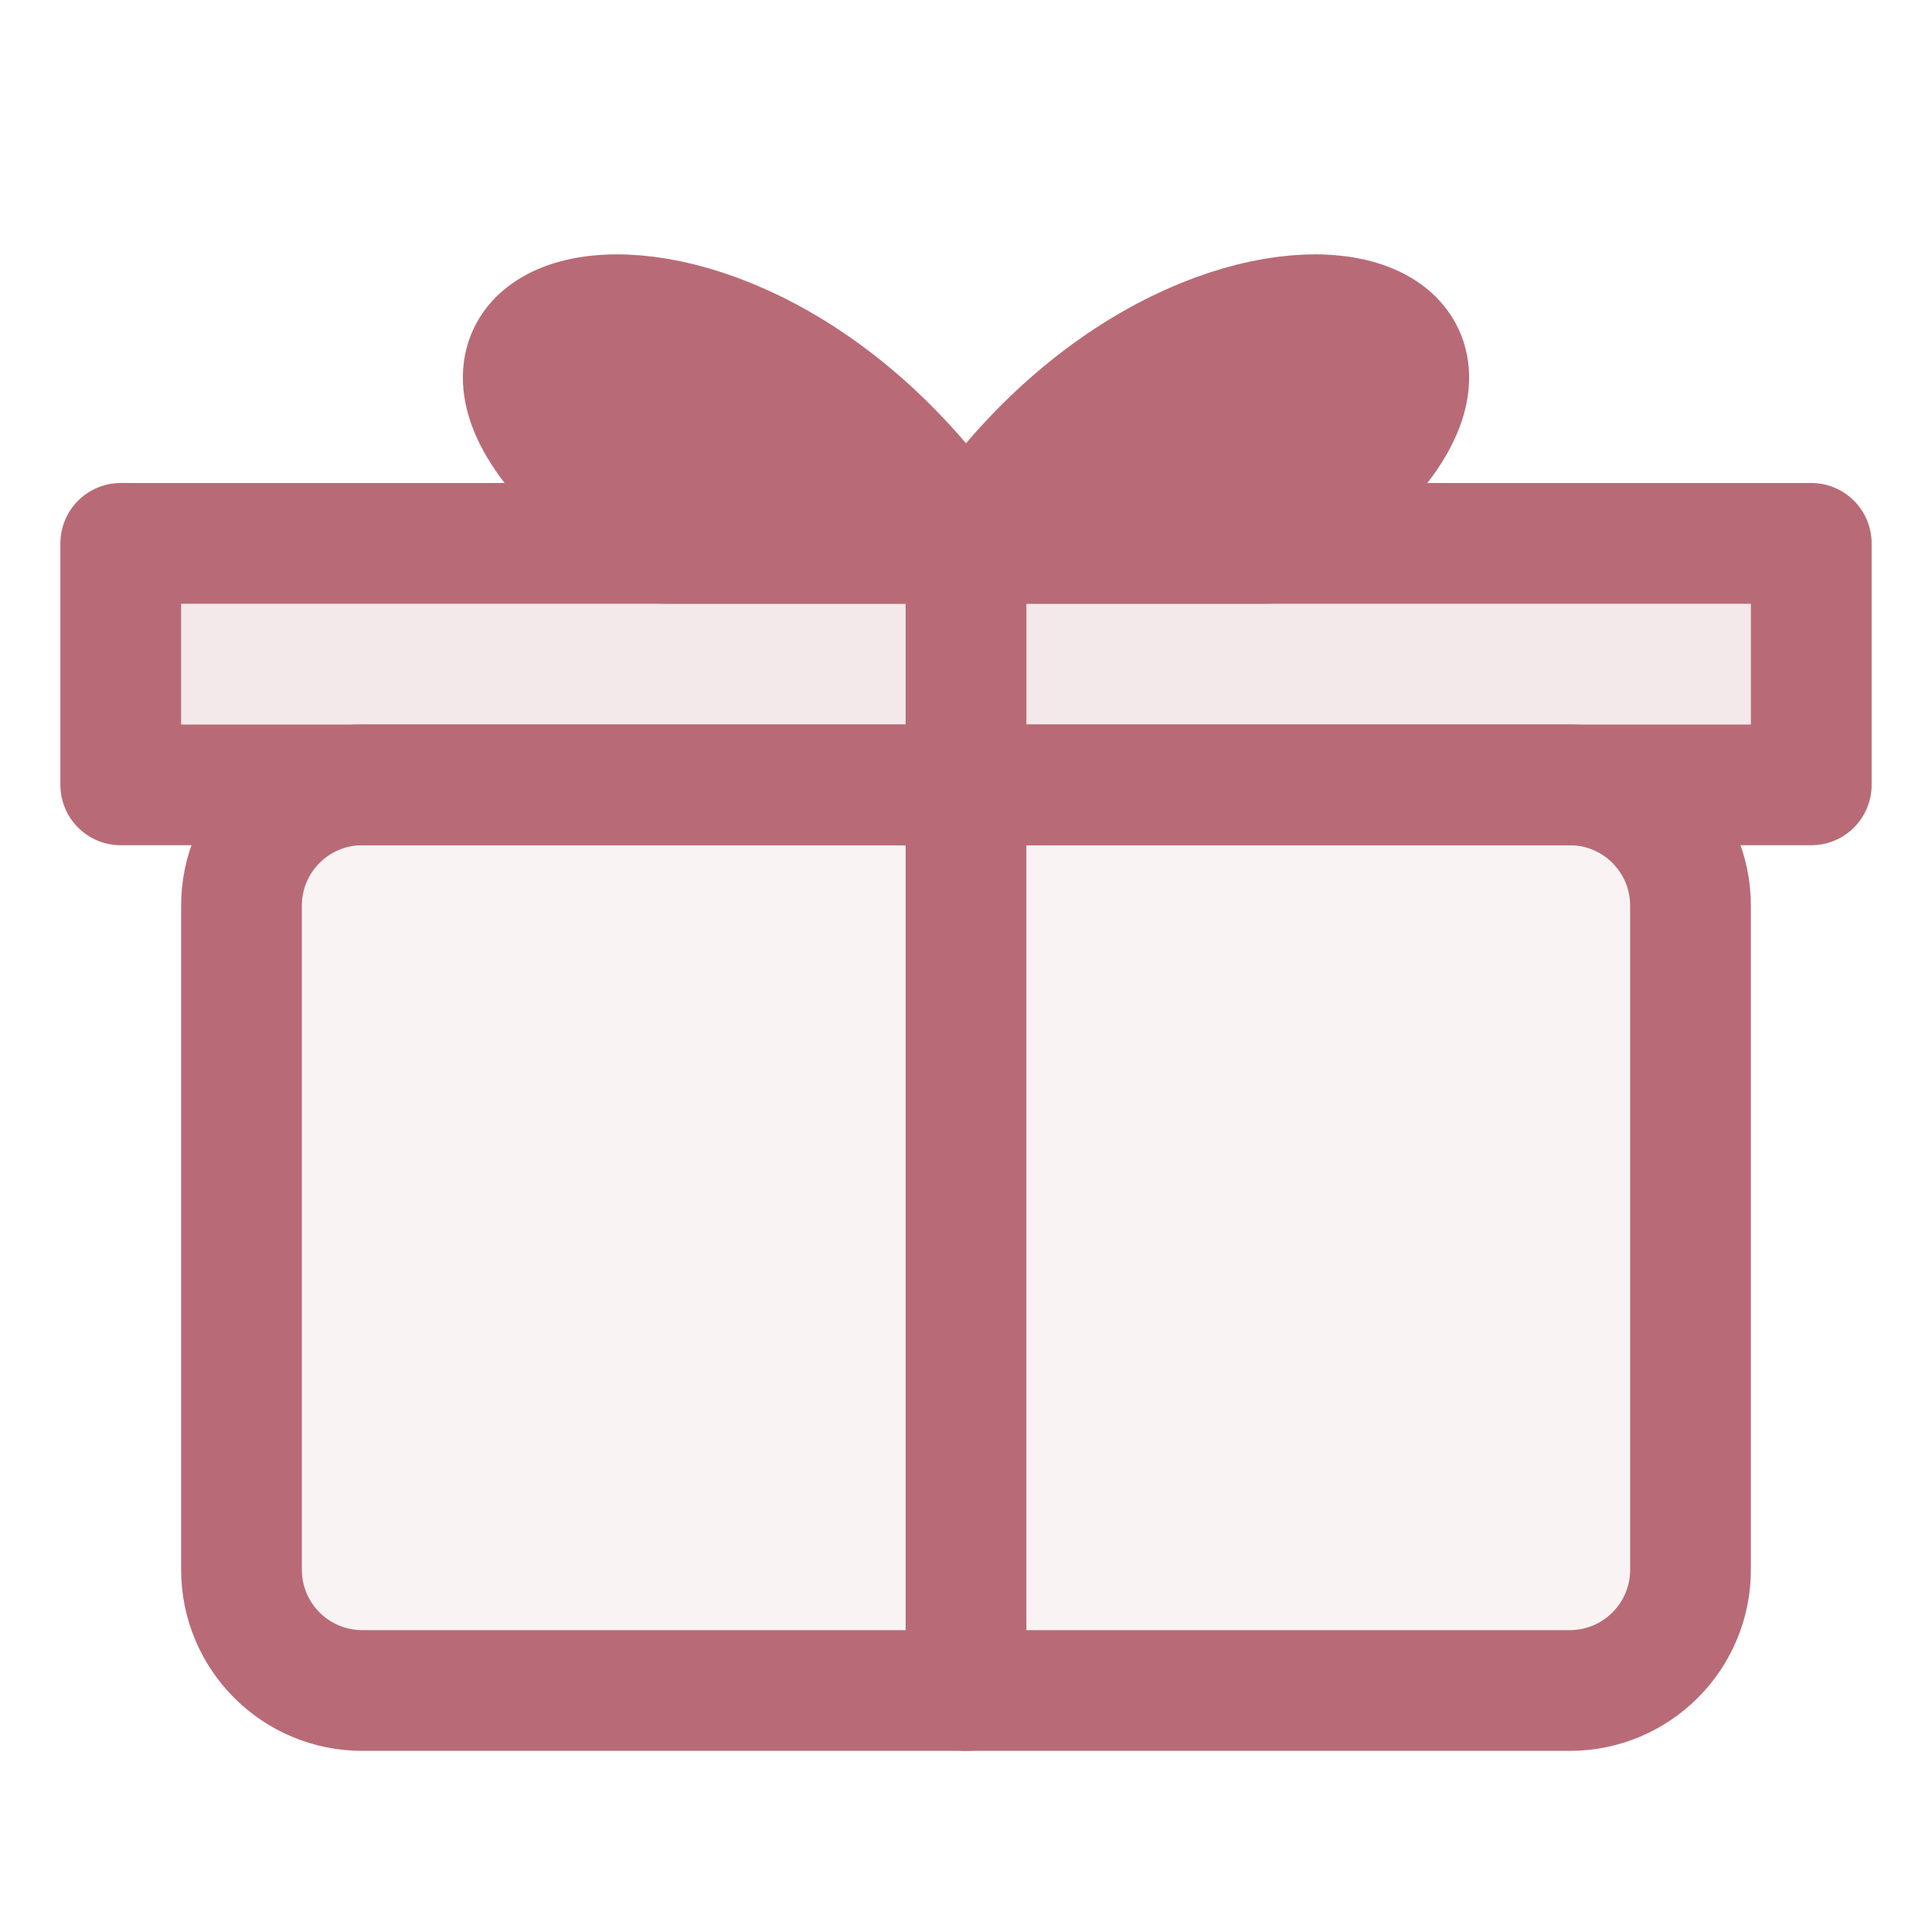
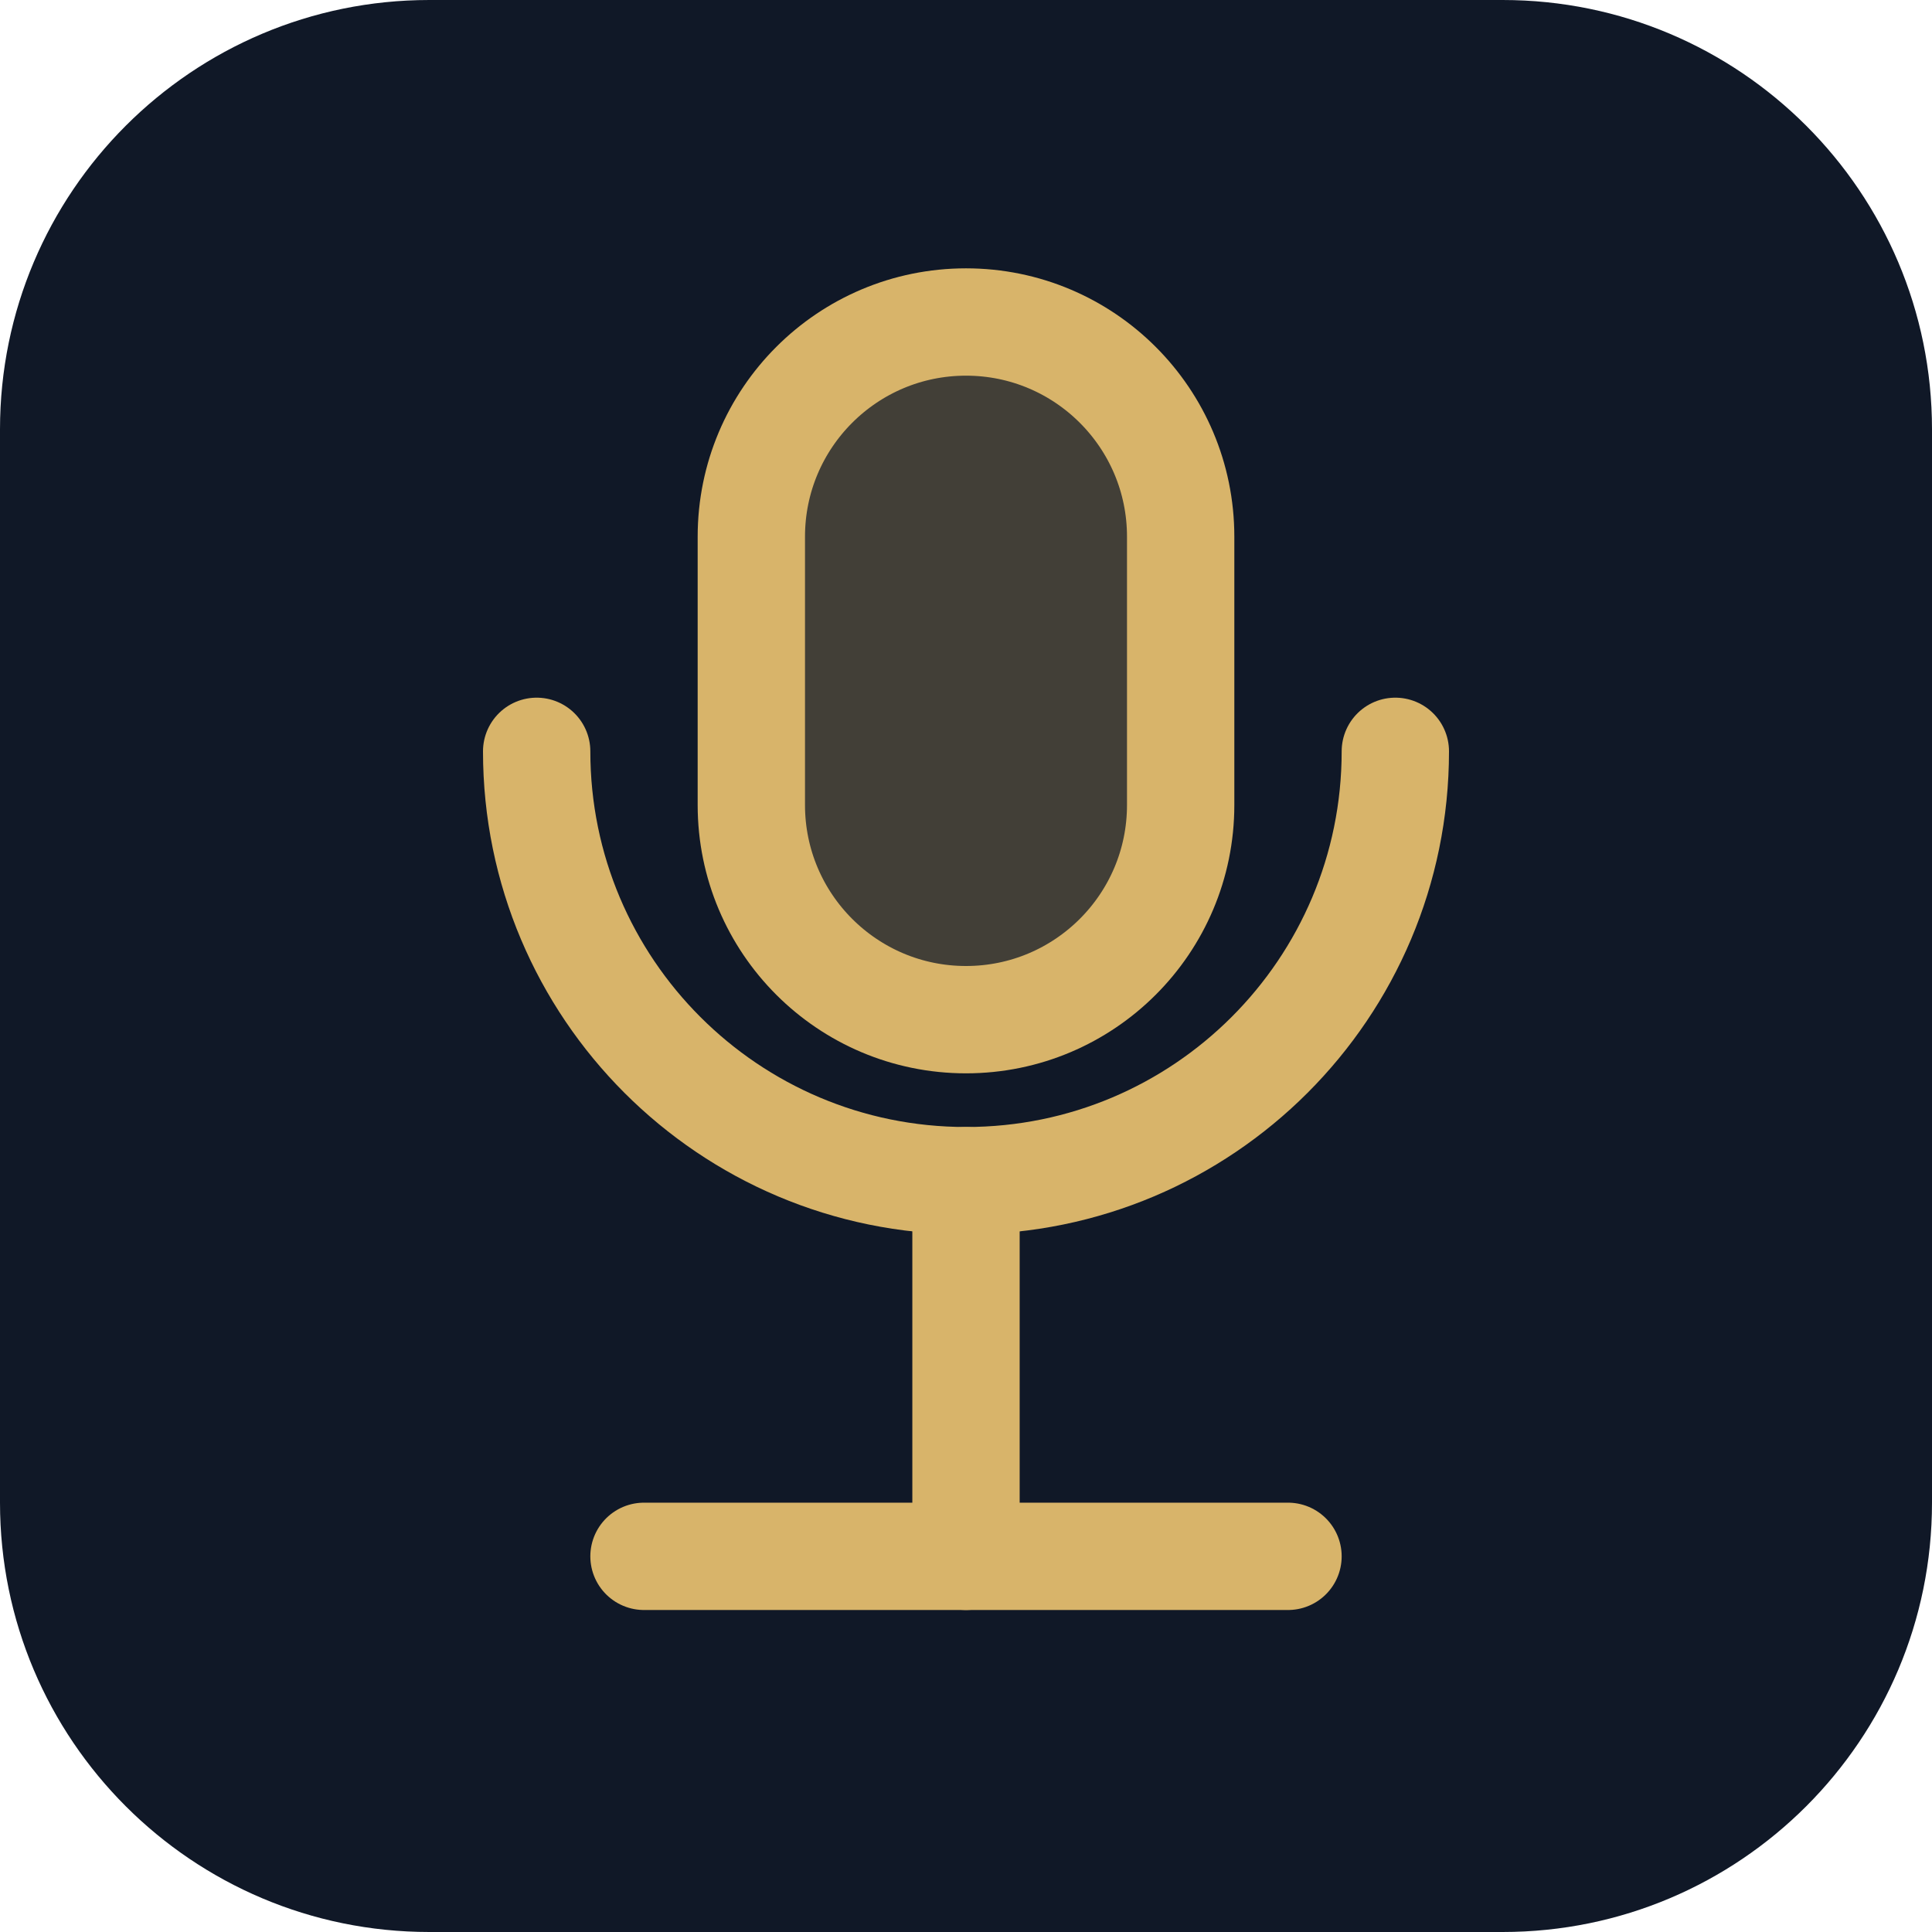
- <svg xmlns="http://www.w3.org/2000/svg" width="32" height="32" viewBox="0 0 32 32">
-   <g fill="none" stroke="#B86B77" stroke-width="2" stroke-linecap="round" stroke-linejoin="round">
-     <rect x="4" y="13" width="24" height="15" rx="2" fill="rgba(184,107,119,0.08)" />
-     <path d="M2 9 H30 V13 H2 Z" fill="rgba(184,107,119,0.15)" />
-     <line x1="16" y1="9" x2="16" y2="28" stroke-width="2" />
-     <path d="M16 9 C12 3, 5 5, 11 9 Z" fill="#B86B77" />
-     <path d="M16 9 C20 3, 27 5, 21 9 Z" fill="#B86B77" />
+ <svg xmlns="http://www.w3.org/2000/svg" width="36" height="36" viewBox="0 0 36 36">
+   <rect width="36" height="36" rx="8" fill="#101827" />
+   <g fill="none" stroke="#D8B46A" stroke-width="2" stroke-linecap="round" stroke-linejoin="round">
+     <rect x="14" y="6" width="8" height="13" rx="4" fill="rgba(216, 180, 106, 0.25)" />
+     <path d="M10 14 A8 8 0 0 0 26 14" />
+     <line x1="18" y1="22" x2="18" y2="29" />
+     <line x1="12" y1="29" x2="24" y2="29" />
  </g>
</svg>
